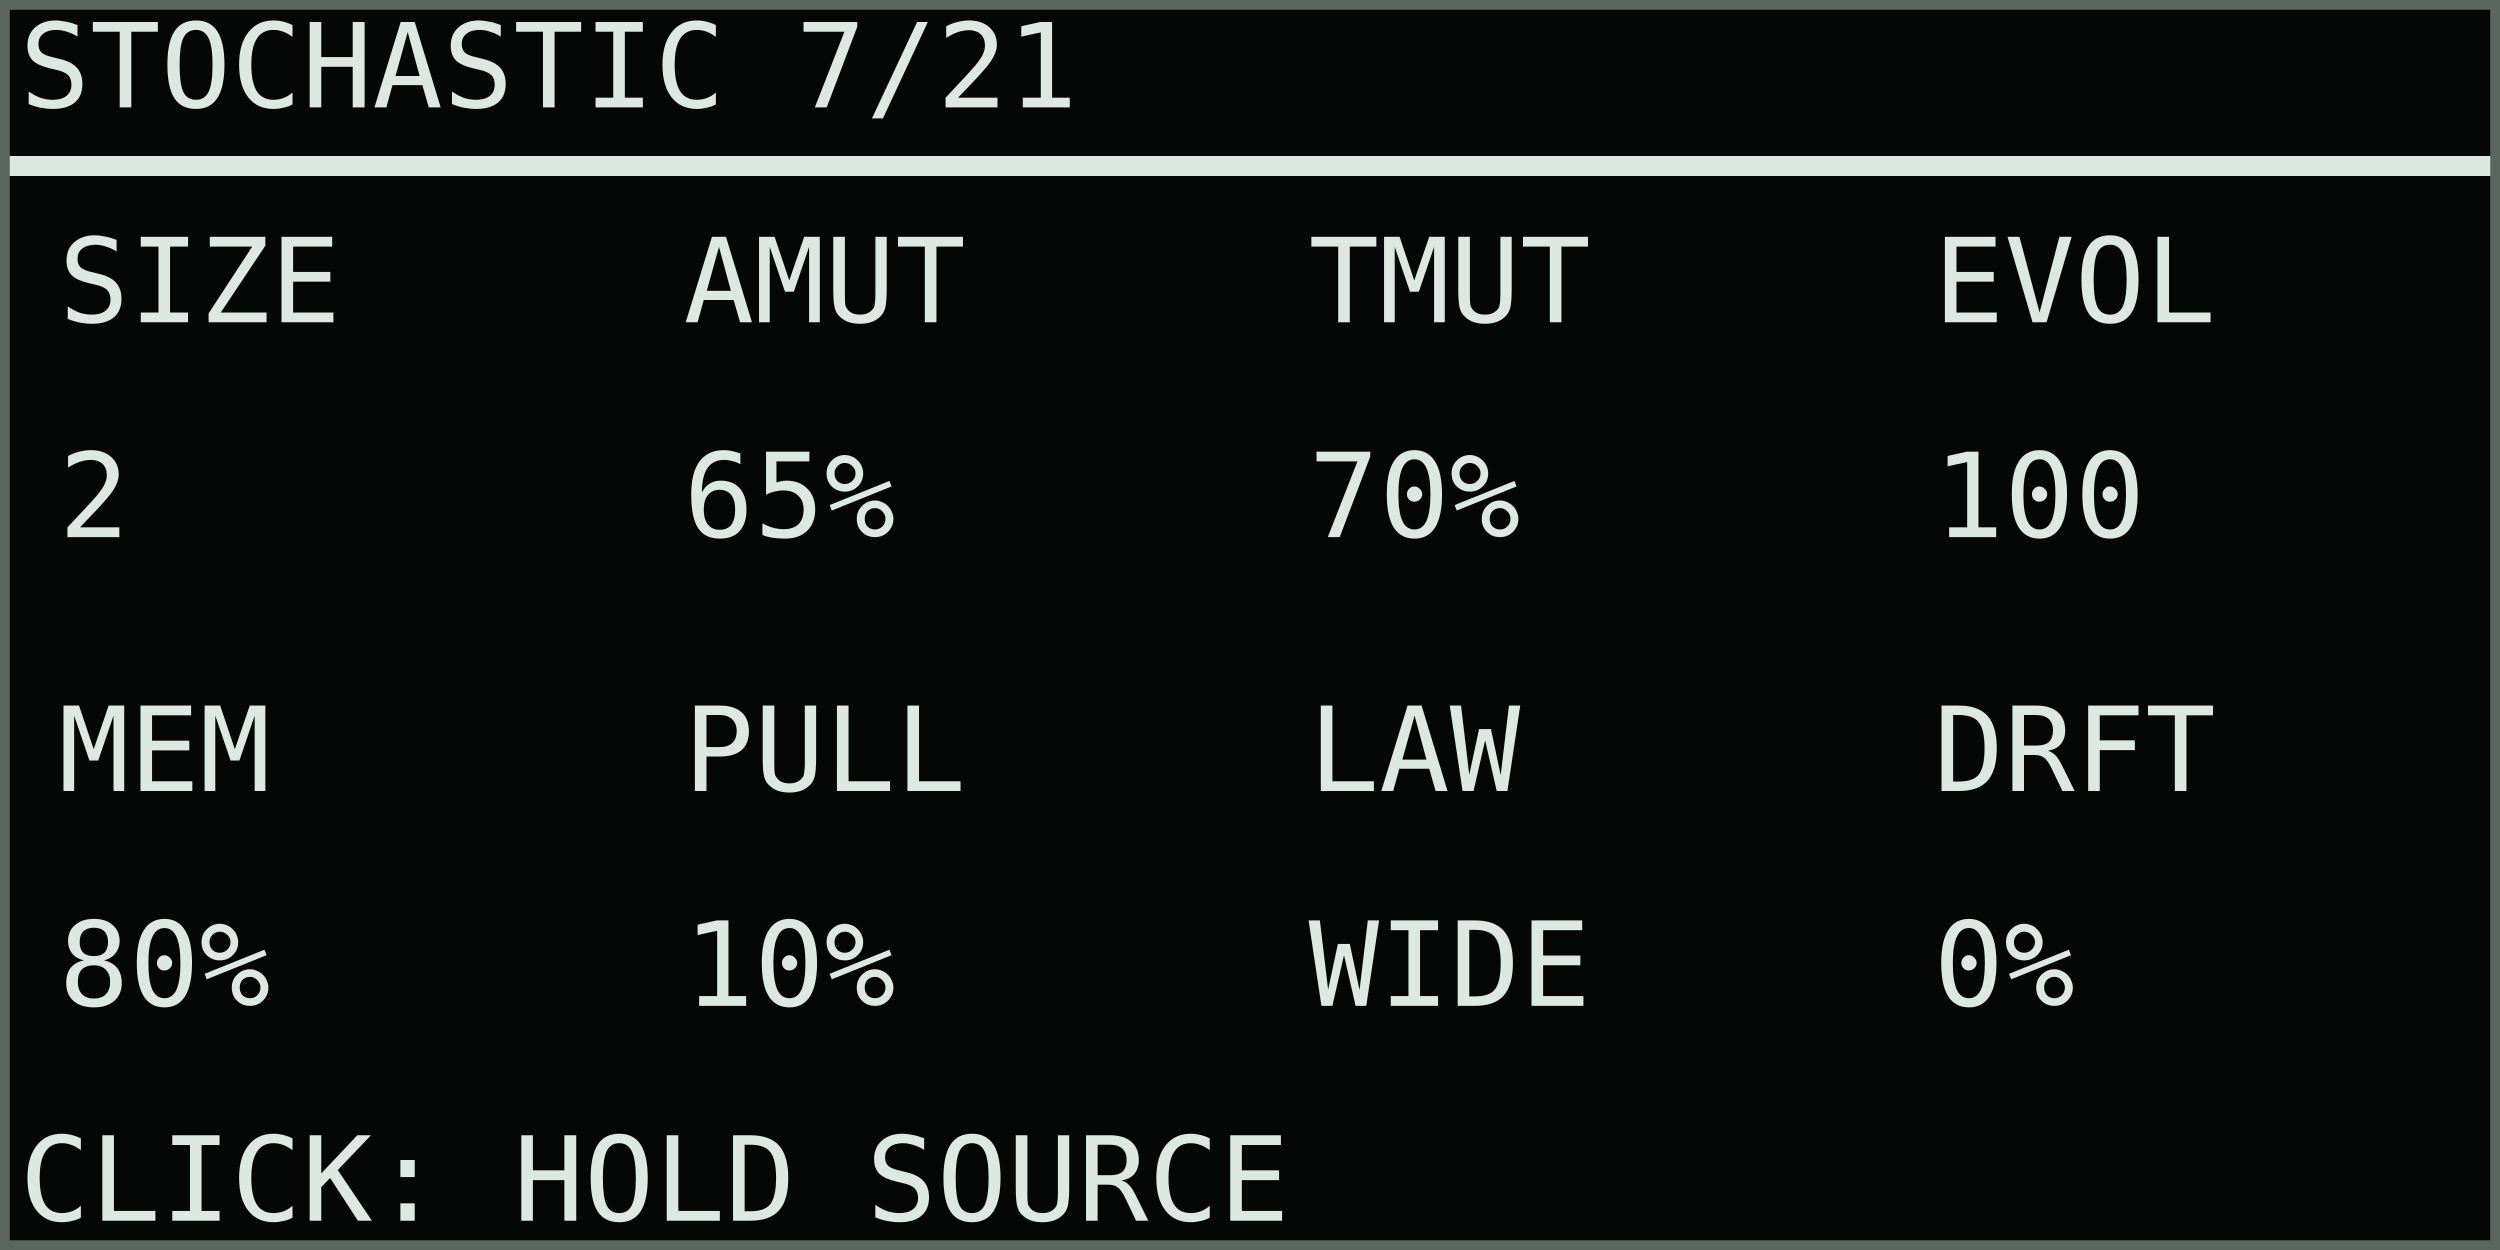
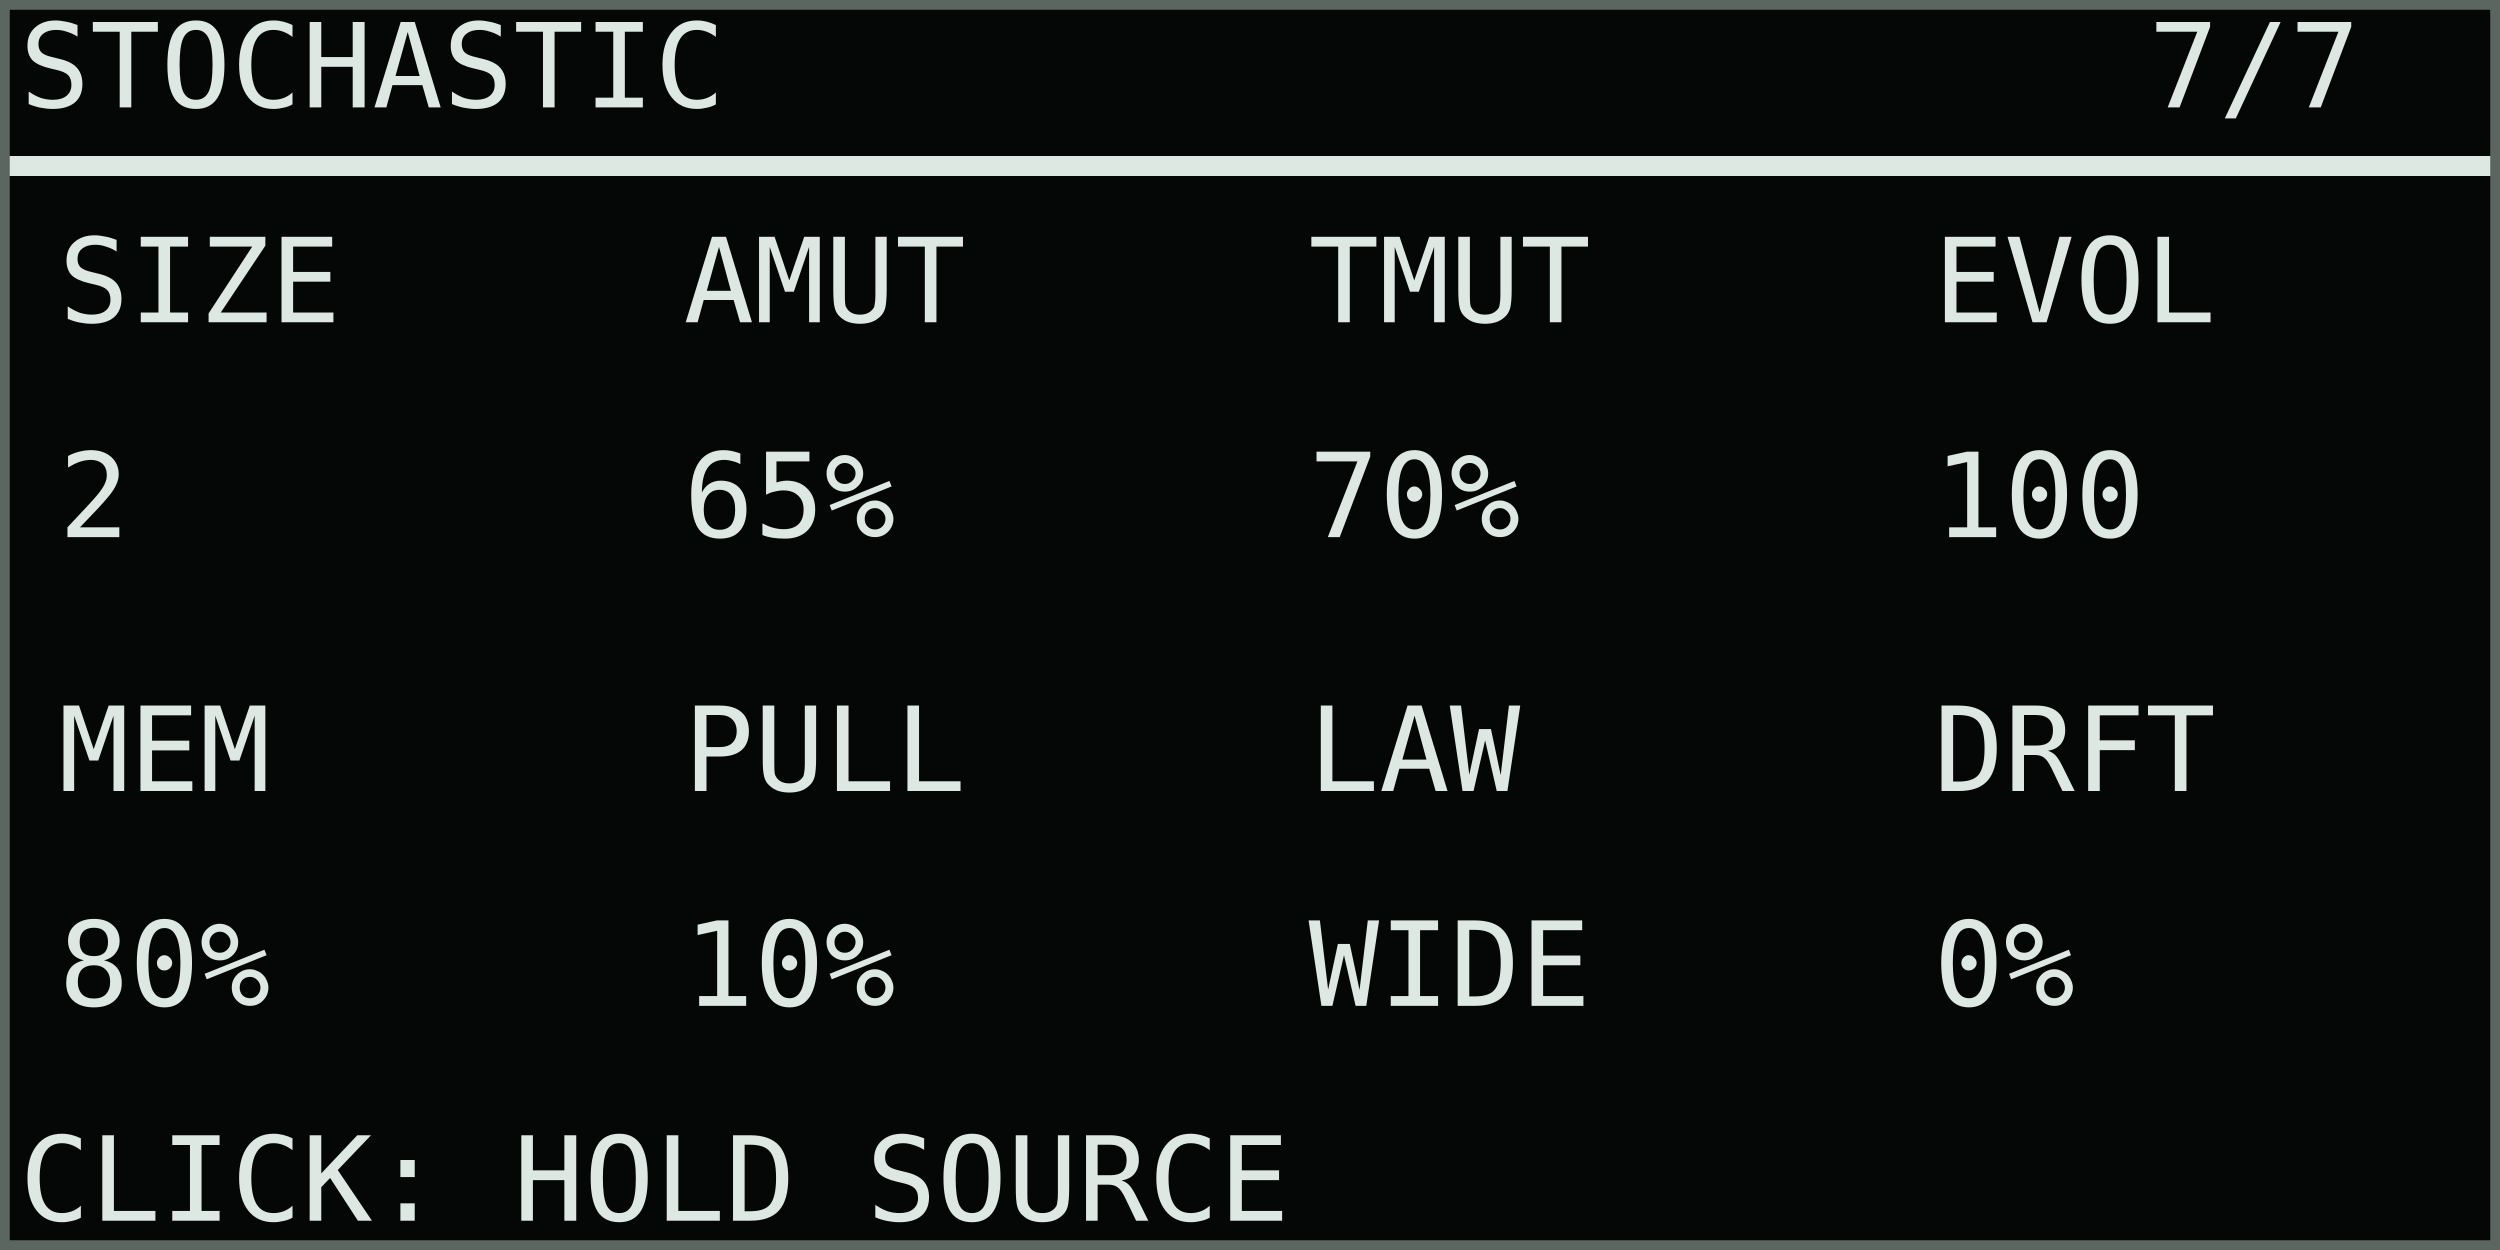
<svg xmlns="http://www.w3.org/2000/svg" width="768" height="384" viewBox="0 0 128 64" role="img" aria-labelledby="title desc">
  <rect width="128" height="64" fill="#050706" />
  <g shape-rendering="crispEdges" font-family="DejaVu Sans Mono, IBM Plex Mono, monospace" font-size="6" font-style="normal" font-weight="400" text-rendering="geometricPrecision">
-     <text x="1" y="5.5" fill="#dce8e1">STOCHASTIC 7/21</text>
+     <text x="1" y="5.5" fill="#dce8e1">STOCHASTIC</text>
+     <text x="110" y="5.5" fill="#dce8e1">7/7</text>
    <rect x="0" y="8" width="128" height="1" fill="#dce8e1" />
    <text x="3" y="16.5" fill="#dce8e1">SIZE</text>
    <text x="3" y="27.5" fill="#dce8e1">2</text>
    <text x="35" y="16.5" fill="#dce8e1">AMUT</text>
    <text x="35" y="27.5" fill="#dce8e1">65%</text>
    <text x="67" y="16.5" fill="#dce8e1">TMUT</text>
    <text x="67" y="27.5" fill="#dce8e1">70%</text>
    <text x="99" y="16.5" fill="#dce8e1">EVOL</text>
    <text x="99" y="27.5" fill="#dce8e1">100</text>
    <text x="3" y="40.5" fill="#dce8e1">MEM</text>
    <text x="3" y="51.5" fill="#dce8e1">80%</text>
    <text x="35" y="40.5" fill="#dce8e1">PULL</text>
    <text x="35" y="51.5" fill="#dce8e1">10%</text>
    <text x="67" y="40.5" fill="#dce8e1">LAW</text>
    <text x="67" y="51.5" fill="#dce8e1">WIDE</text>
    <text x="99" y="40.5" fill="#dce8e1">DRFT</text>
    <text x="99" y="51.5" fill="#dce8e1">0%</text>
    <text x="1" y="62.5" fill="#dce8e1">CLICK: HOLD SOURCE</text>
  </g>
  <rect x="0.25" y="0.25" width="127.5" height="63.5" fill="none" stroke="#5b6661" stroke-width="0.5" />
</svg>
